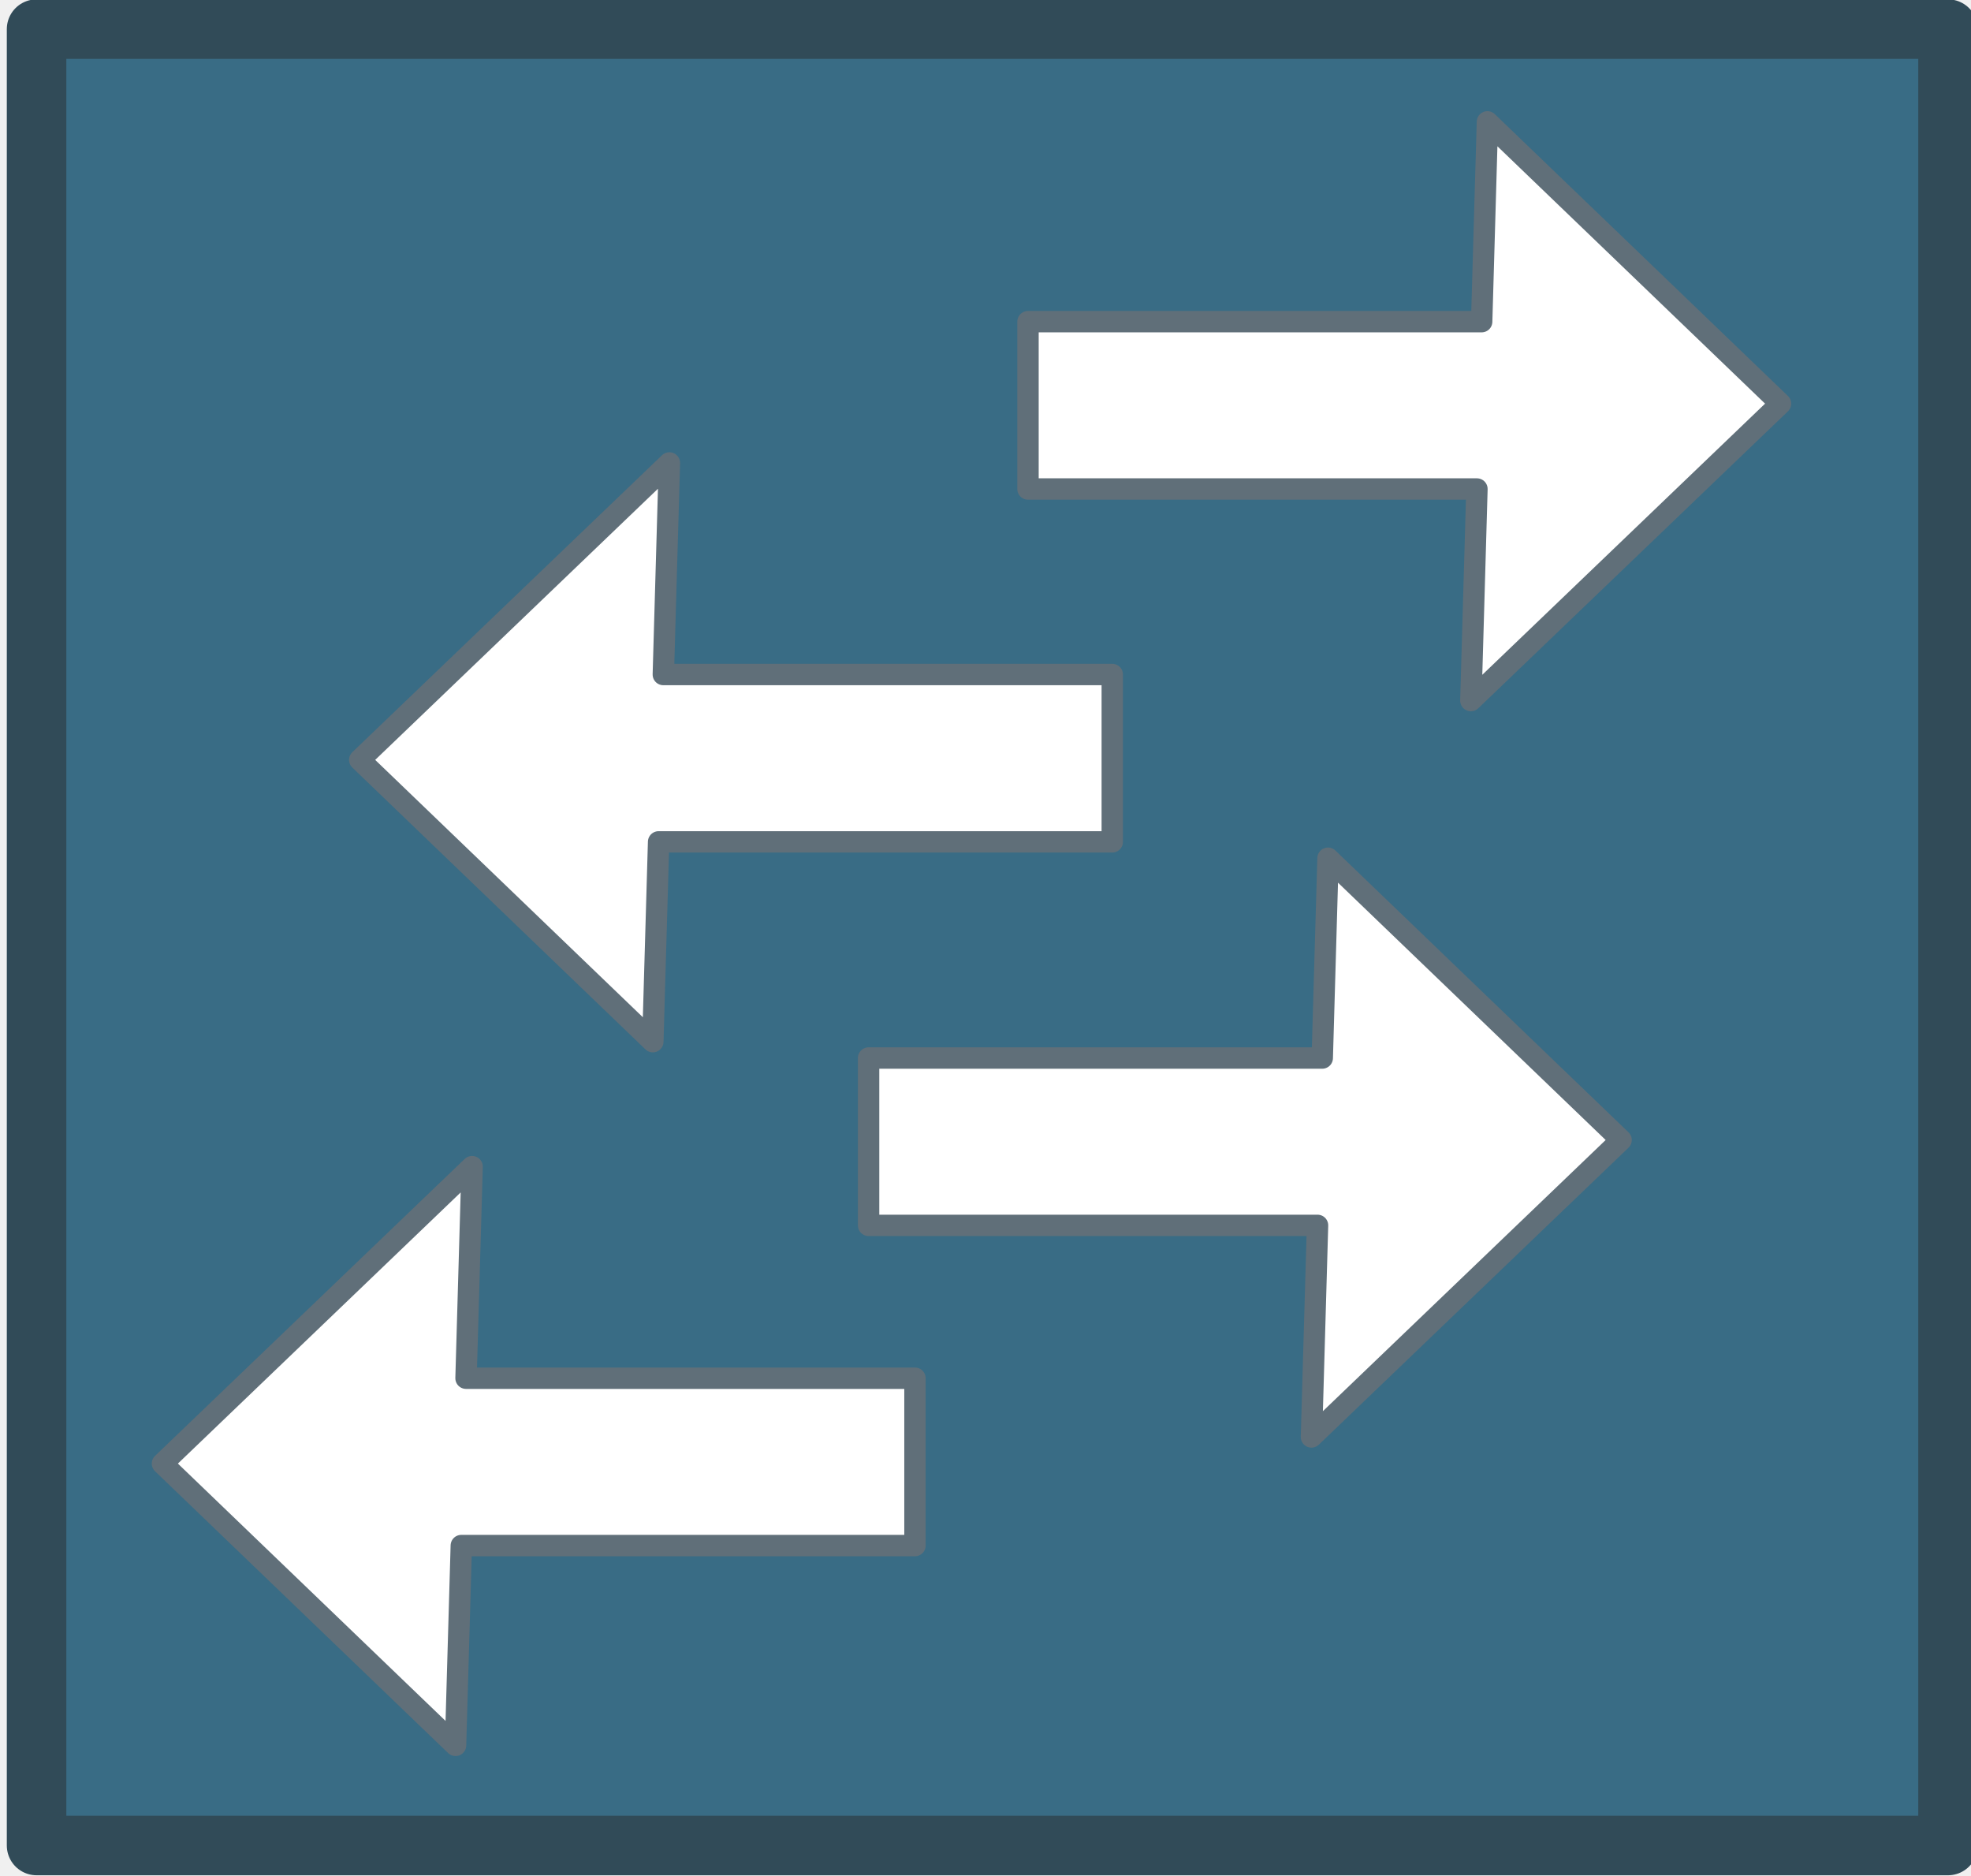
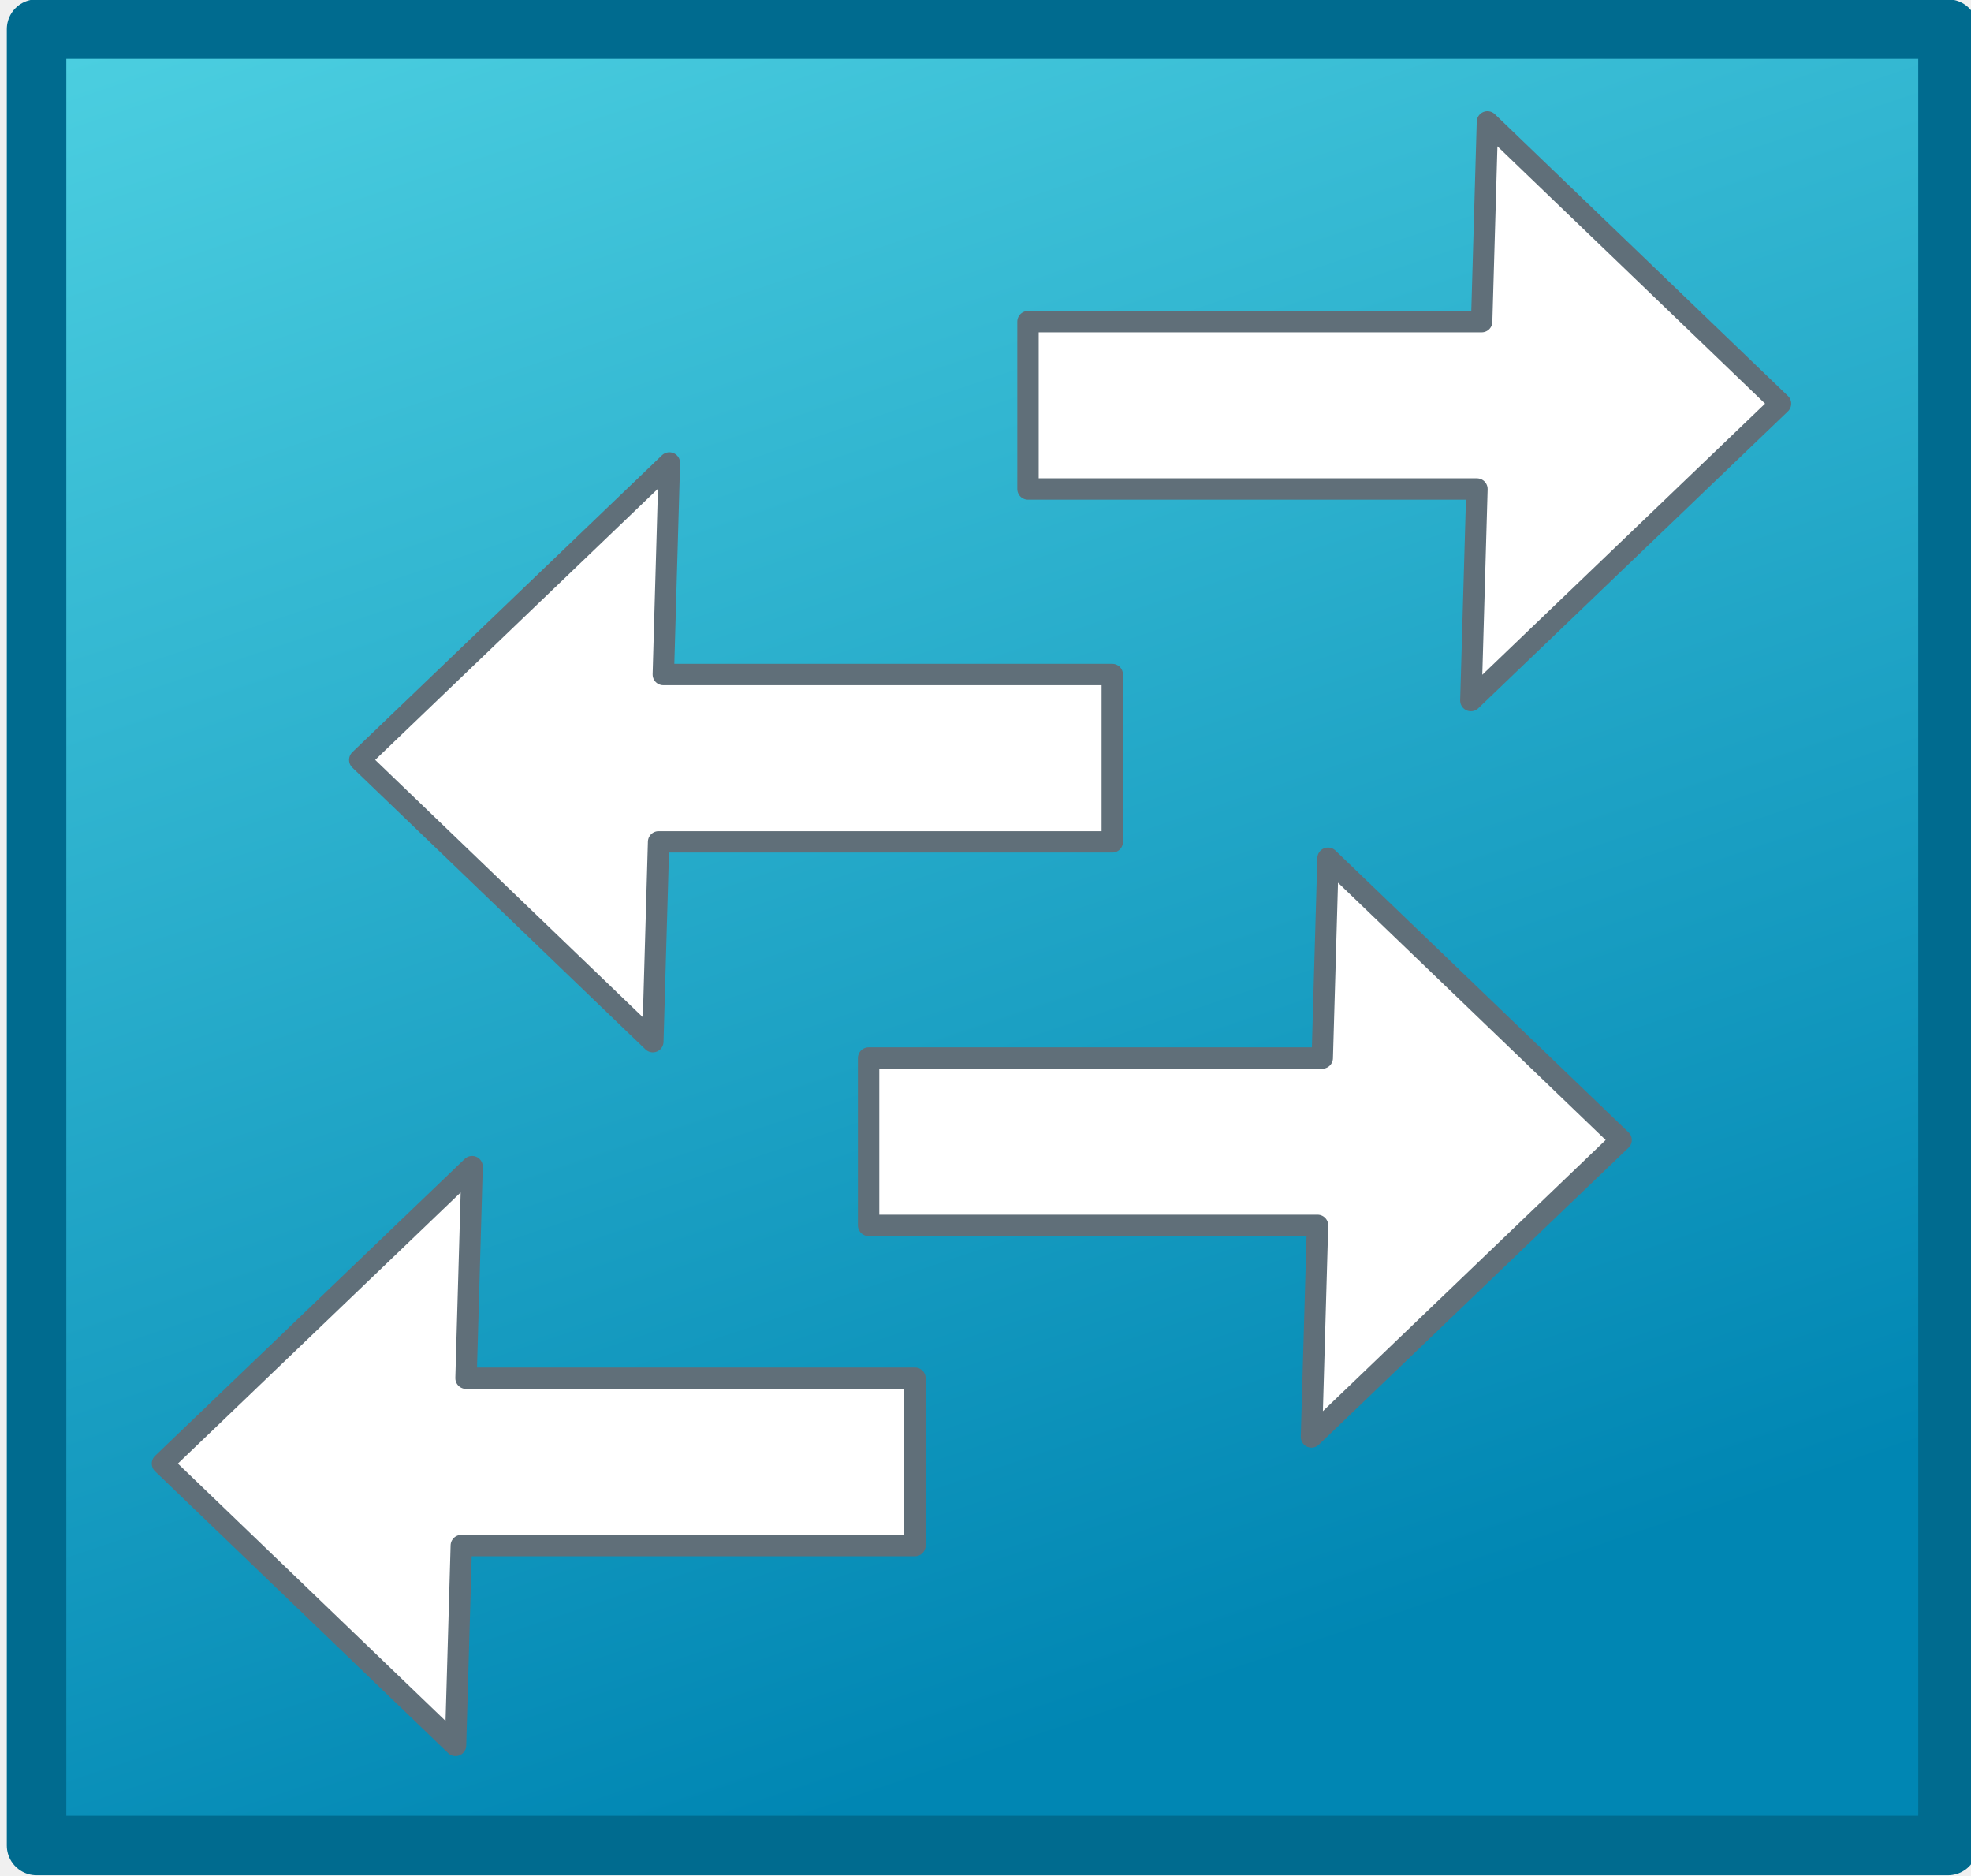
<svg xmlns="http://www.w3.org/2000/svg" version="1.1" id="svg6164" viewBox="0 0 148.52 141.327" height="39.885mm" width="41.916mm">
-   <defs id="defs6166" />
+   <defs id="defs6166">
+     <linearGradient id="h3cGrad" x1="0" y1="0" x2="0.35" y2="1">
+       <stop offset="0" stop-color="#4dd0e1" />
+       <stop offset="1" stop-color="#0086b3" />
+     </linearGradient>
+   </defs>
  <g transform="translate(-411.4545,-467.4132)" id="layer1">
    <g id="g4144" transform="translate(0.5118018,-0.0474185)">
-       <rect style="opacity:1;fill:#396c85;fill-opacity:1;stroke:#314b58;stroke-width:4.485;stroke-linecap:round;stroke-linejoin:round;stroke-miterlimit:4;stroke-dasharray:none;stroke-opacity:1" id="rect5784-3" width="144.035" height="136.842" x="413.697" y="469.656" />
+       <rect style="opacity:1;fill:url(#h3cGrad);fill-opacity:1;stroke:#006b8f;stroke-width:4.485;stroke-linecap:round;stroke-linejoin:round;stroke-miterlimit:4;stroke-dasharray:none;stroke-opacity:1" id="rect5784-3" width="144.035" height="136.842" x="413.697" y="469.656" />
      <path style="display:inline;fill:#ffffff;fill-opacity:1;fill-rule:evenodd;stroke:#606f79;stroke-width:1.611;stroke-linecap:round;stroke-linejoin:round;stroke-miterlimit:4;stroke-dasharray:none;stroke-opacity:1" d="m 479.888,583.901 3e-5,-12.608 -33.83,0 0.458,-15.939 -23.333,22.37 22.085,21.229 0.434,-15.052 34.186,-9e-5 z" id="path5466-3-6-7-2-7-67" />
      <path style="display:inline;fill:#ffffff;fill-opacity:1;fill-rule:evenodd;stroke:#606f79;stroke-width:1.611;stroke-linecap:round;stroke-linejoin:round;stroke-miterlimit:4;stroke-dasharray:none;stroke-opacity:1" d="m 494.755,530.886 4e-5,-12.608 -33.83,0 0.458,-15.939 -23.333,22.37 22.085,21.229 0.434,-15.052 34.186,-10e-5 z" id="path5466-3-6-7-2-7-0-5" />
      <path style="display:inline;fill:#ffffff;fill-opacity:1;fill-rule:evenodd;stroke:#606f79;stroke-width:1.611;stroke-linecap:round;stroke-linejoin:round;stroke-miterlimit:4;stroke-dasharray:none;stroke-opacity:1" d="m 488.405,491.694 -1e-4,12.608 33.83,-3e-5 -0.458,15.939 23.333,-22.37 -22.085,-21.229 -0.434,15.052 -34.186,10e-5 z" id="path5466-3-6-7-2-7-0-9-35" />
      <path style="display:inline;fill:#ffffff;fill-opacity:1;fill-rule:evenodd;stroke:#606f79;stroke-width:1.611;stroke-linecap:round;stroke-linejoin:round;stroke-miterlimit:4;stroke-dasharray:none;stroke-opacity:1" d="m 476.393,547.171 -10e-5,12.608 33.83,-3e-5 -0.458,15.939 23.333,-22.37 -22.085,-21.229 -0.434,15.052 -34.186,7e-5 z" id="path5466-3-6-7-2-7-0-9-3-6" />
    </g>
  </g>
</svg>
